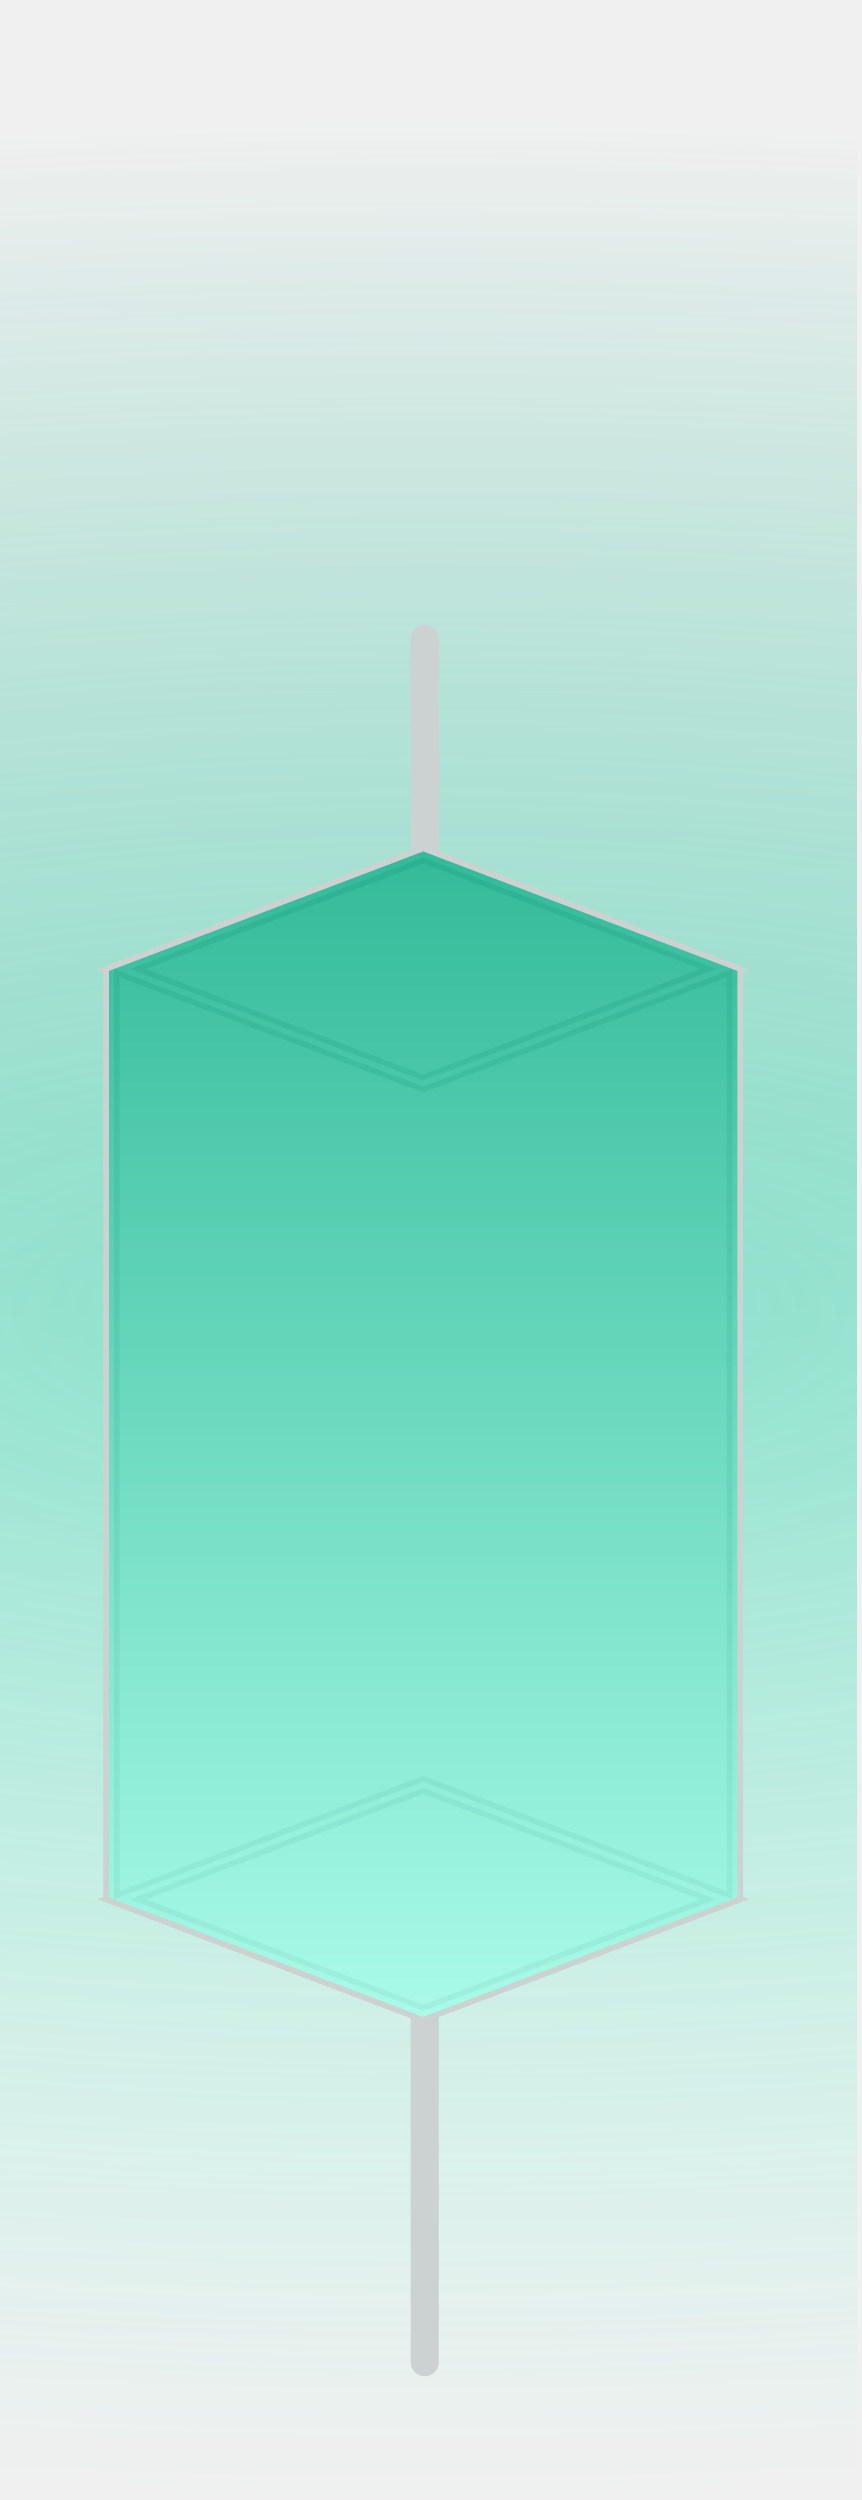
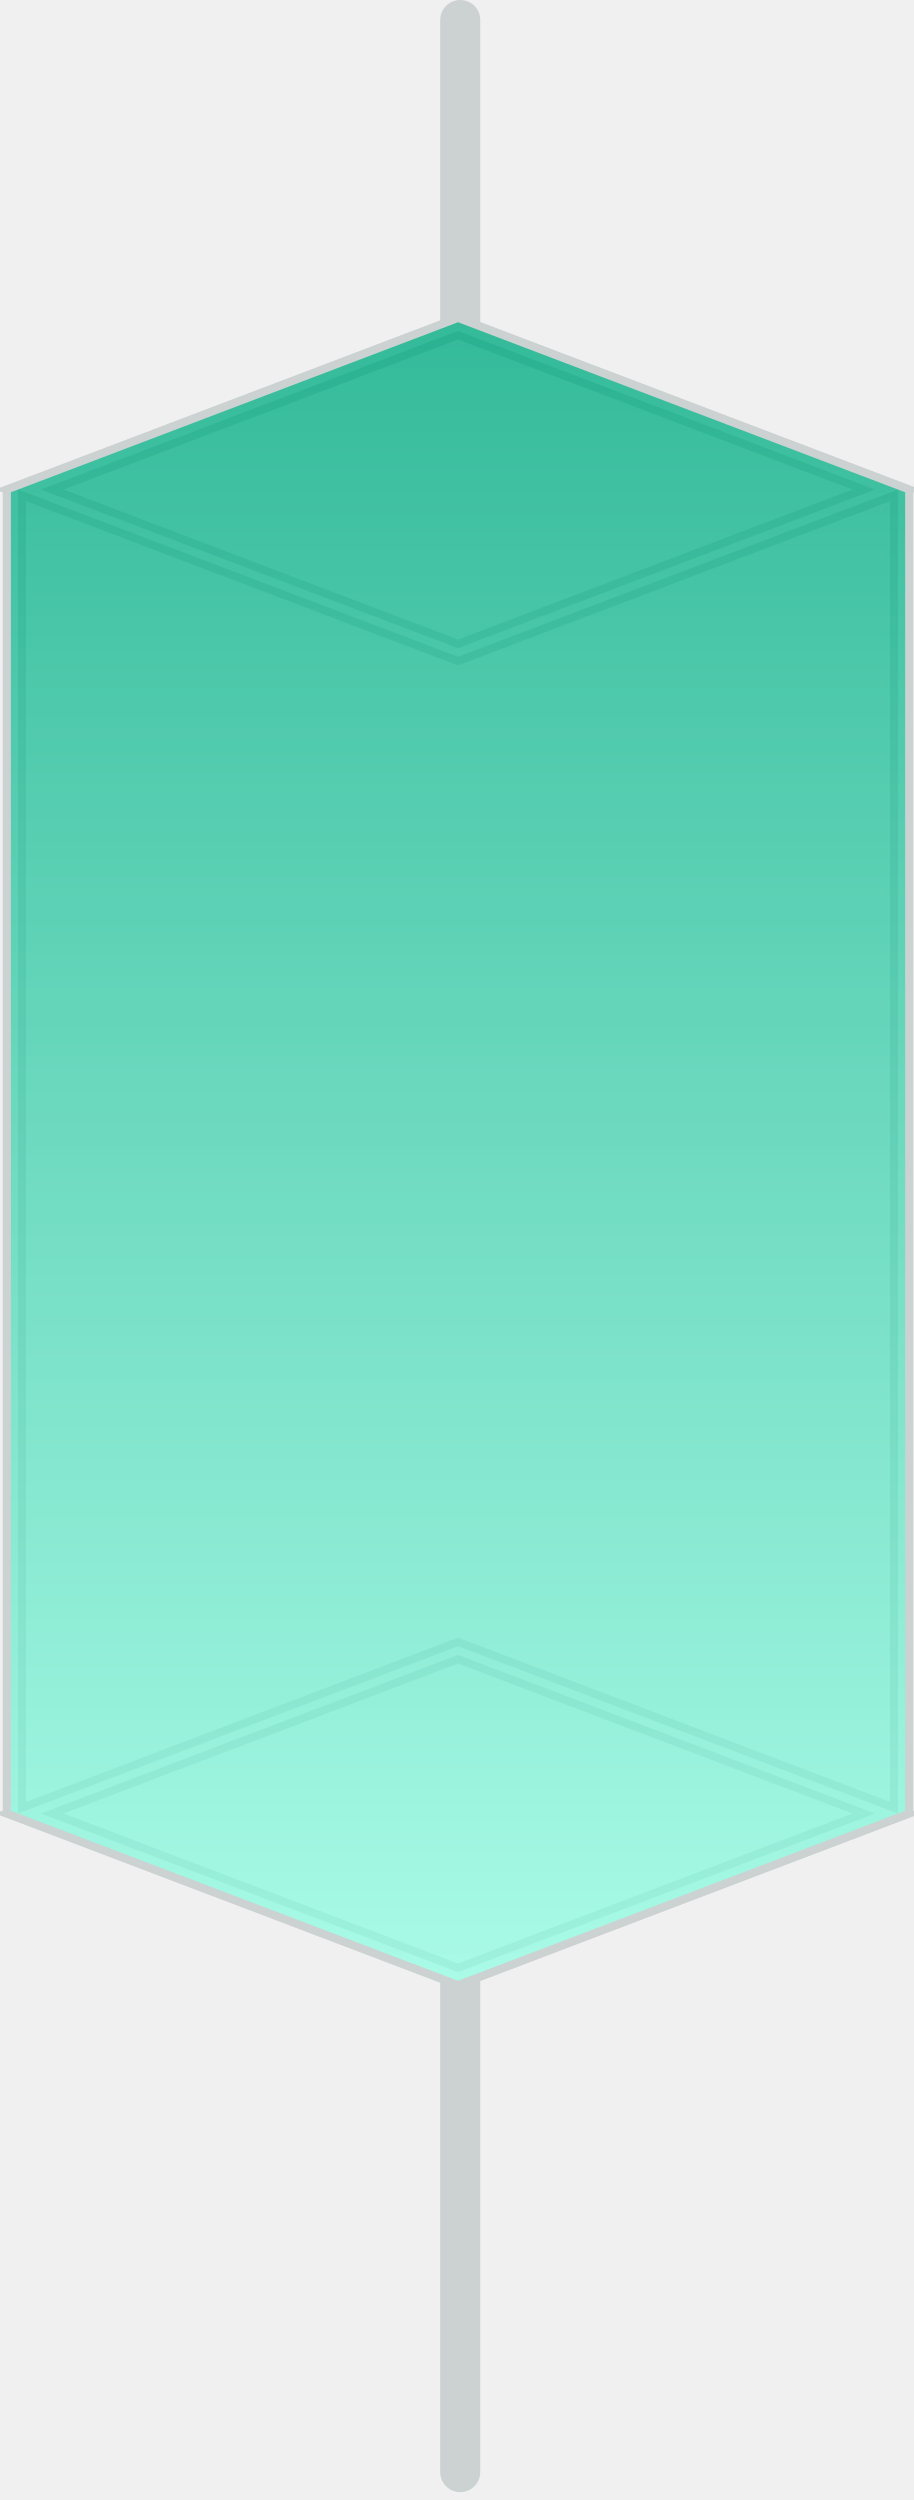
- <svg xmlns="http://www.w3.org/2000/svg" width="153" height="444" viewBox="0 0 153 444" fill="none">
-   <g opacity="0.6">
-     <mask id="mask0_207_1195" style="mask-type:alpha" maskUnits="userSpaceOnUse" x="0" y="0" width="153" height="444">
-       <rect width="152.203" height="444" fill="url(#paint0_radial_207_1195)" />
-     </mask>
-     <g mask="url(#mask0_207_1195)">
-       <rect width="152.203" height="444" fill="url(#paint1_linear_207_1195)" />
-     </g>
-   </g>
-   <line x1="2.5" y1="-2.5" x2="308.515" y2="-2.5" transform="matrix(0 -1 -1 0 72.9365 422.015)" stroke="#CBD2D1" stroke-width="5" stroke-linecap="round" />
-   <path d="M18.857 172.098L18.849 172.095L75.159 150.681L131.469 172.095L131.461 172.098V337.322L131.469 337.325L75.159 358.739L18.849 337.325L18.857 337.322V172.098ZM129.577 172.814V336.605L75.159 315.91L20.741 336.605V172.814L75.159 193.509L129.577 172.814ZM24.518 172.095L75.159 152.837L125.799 172.095L75.159 191.353L24.518 172.095ZM24.518 337.325L75.159 318.067L125.799 337.325L75.159 356.582L24.518 337.325Z" fill="white" />
-   <path d="M18.857 172.098L18.849 172.095L75.159 150.681L131.469 172.095L131.461 172.098V337.322L131.469 337.325L75.159 358.739L18.849 337.325L18.857 337.322V172.098ZM129.577 172.814V336.605L75.159 315.91L20.741 336.605V172.814L75.159 193.509L129.577 172.814ZM24.518 172.095L75.159 152.837L125.799 172.095L75.159 191.353L24.518 172.095ZM24.518 337.325L75.159 318.067L125.799 337.325L75.159 356.582L24.518 337.325Z" stroke="#CBD2D1" />
+ <svg xmlns="http://www.w3.org/2000/svg" width="114" height="312" viewBox="0 0 114 312" fill="none">
+   <line x1="2.5" y1="-2.5" x2="308.515" y2="-2.5" transform="matrix(0 -1 -1 0 54.9365 311.015)" stroke="#CBD2D1" stroke-width="5" stroke-linecap="round" />
+   <path d="M0.857 61.098L0.849 61.095L57.159 39.681L113.469 61.095L113.461 61.098V226.322L113.469 226.325L57.159 247.739L0.849 226.325L0.857 226.322V61.098ZM111.577 61.815V225.605L57.159 204.91L2.741 225.605V61.815L57.159 82.509L111.577 61.815ZM6.519 61.095L57.159 41.837L107.799 61.095L57.159 80.353L6.519 61.095ZM6.519 226.325L57.159 207.067L107.799 226.325L57.159 245.582L6.519 226.325Z" fill="white" />
+   <path d="M0.857 61.098L0.849 61.095L57.159 39.681L113.469 61.095L113.461 61.098V226.322L113.469 226.325L57.159 247.739L0.849 226.325L0.857 226.322V61.098ZM111.577 61.815V225.605L57.159 204.91L2.741 225.605V61.815L57.159 82.509L111.577 61.815ZM6.519 61.095L57.159 41.837L107.799 61.095L57.159 80.353L6.519 61.095ZM6.519 226.325L57.159 207.067L107.799 226.325L57.159 245.582L6.519 226.325Z" stroke="#CBD2D1" />
  <g opacity="0.8">
-     <path d="M18.857 172.098L18.849 172.095L75.159 150.681L131.469 172.095L131.461 172.098V337.322L131.469 337.325L75.159 358.739L18.849 337.325L18.857 337.322V172.098Z" fill="url(#paint2_linear_207_1195)" />
-     <path d="M18.857 172.098L18.849 172.095L75.159 150.681L131.469 172.095L131.461 172.098V337.322L131.469 337.325L75.159 358.739L18.849 337.325L18.857 337.322V172.098Z" stroke="#CBD2D1" />
+     <path d="M0.857 61.098L0.849 61.095L57.159 39.681L113.469 61.095L113.461 61.098V226.322L113.469 226.325L57.159 247.739L0.849 226.325L0.857 226.322V61.098Z" fill="url(#paint0_linear_207_1199)" />
+     <path d="M0.857 61.098L0.849 61.095L57.159 39.681L113.469 61.095L113.461 61.098V226.322L113.469 226.325L57.159 247.739L0.849 226.325L0.857 226.322V61.098Z" stroke="#CBD2D1" />
  </g>
  <defs>
-     <radialGradient id="paint0_radial_207_1195" cx="0" cy="0" r="1" gradientUnits="userSpaceOnUse" gradientTransform="translate(76.3372 232.777) rotate(90) scale(211.223 577.971)">
-       <stop stop-color="#737373" />
-       <stop offset="1" stop-color="#D9D9D9" stop-opacity="0" />
-     </radialGradient>
-     <linearGradient id="paint1_linear_207_1195" x1="76.101" y1="0" x2="76.101" y2="444" gradientUnits="userSpaceOnUse">
-       <stop stop-color="#00A980" />
-       <stop offset="1" stop-color="#84FEE0" />
-     </linearGradient>
-     <linearGradient id="paint2_linear_207_1195" x1="75.159" y1="150.681" x2="75.159" y2="358.739" gradientUnits="userSpaceOnUse">
+     <linearGradient id="paint0_linear_207_1199" x1="57.159" y1="39.681" x2="57.159" y2="247.739" gradientUnits="userSpaceOnUse">
      <stop stop-color="#00A980" />
      <stop offset="1" stop-color="#94FAE1" />
    </linearGradient>
  </defs>
</svg>
